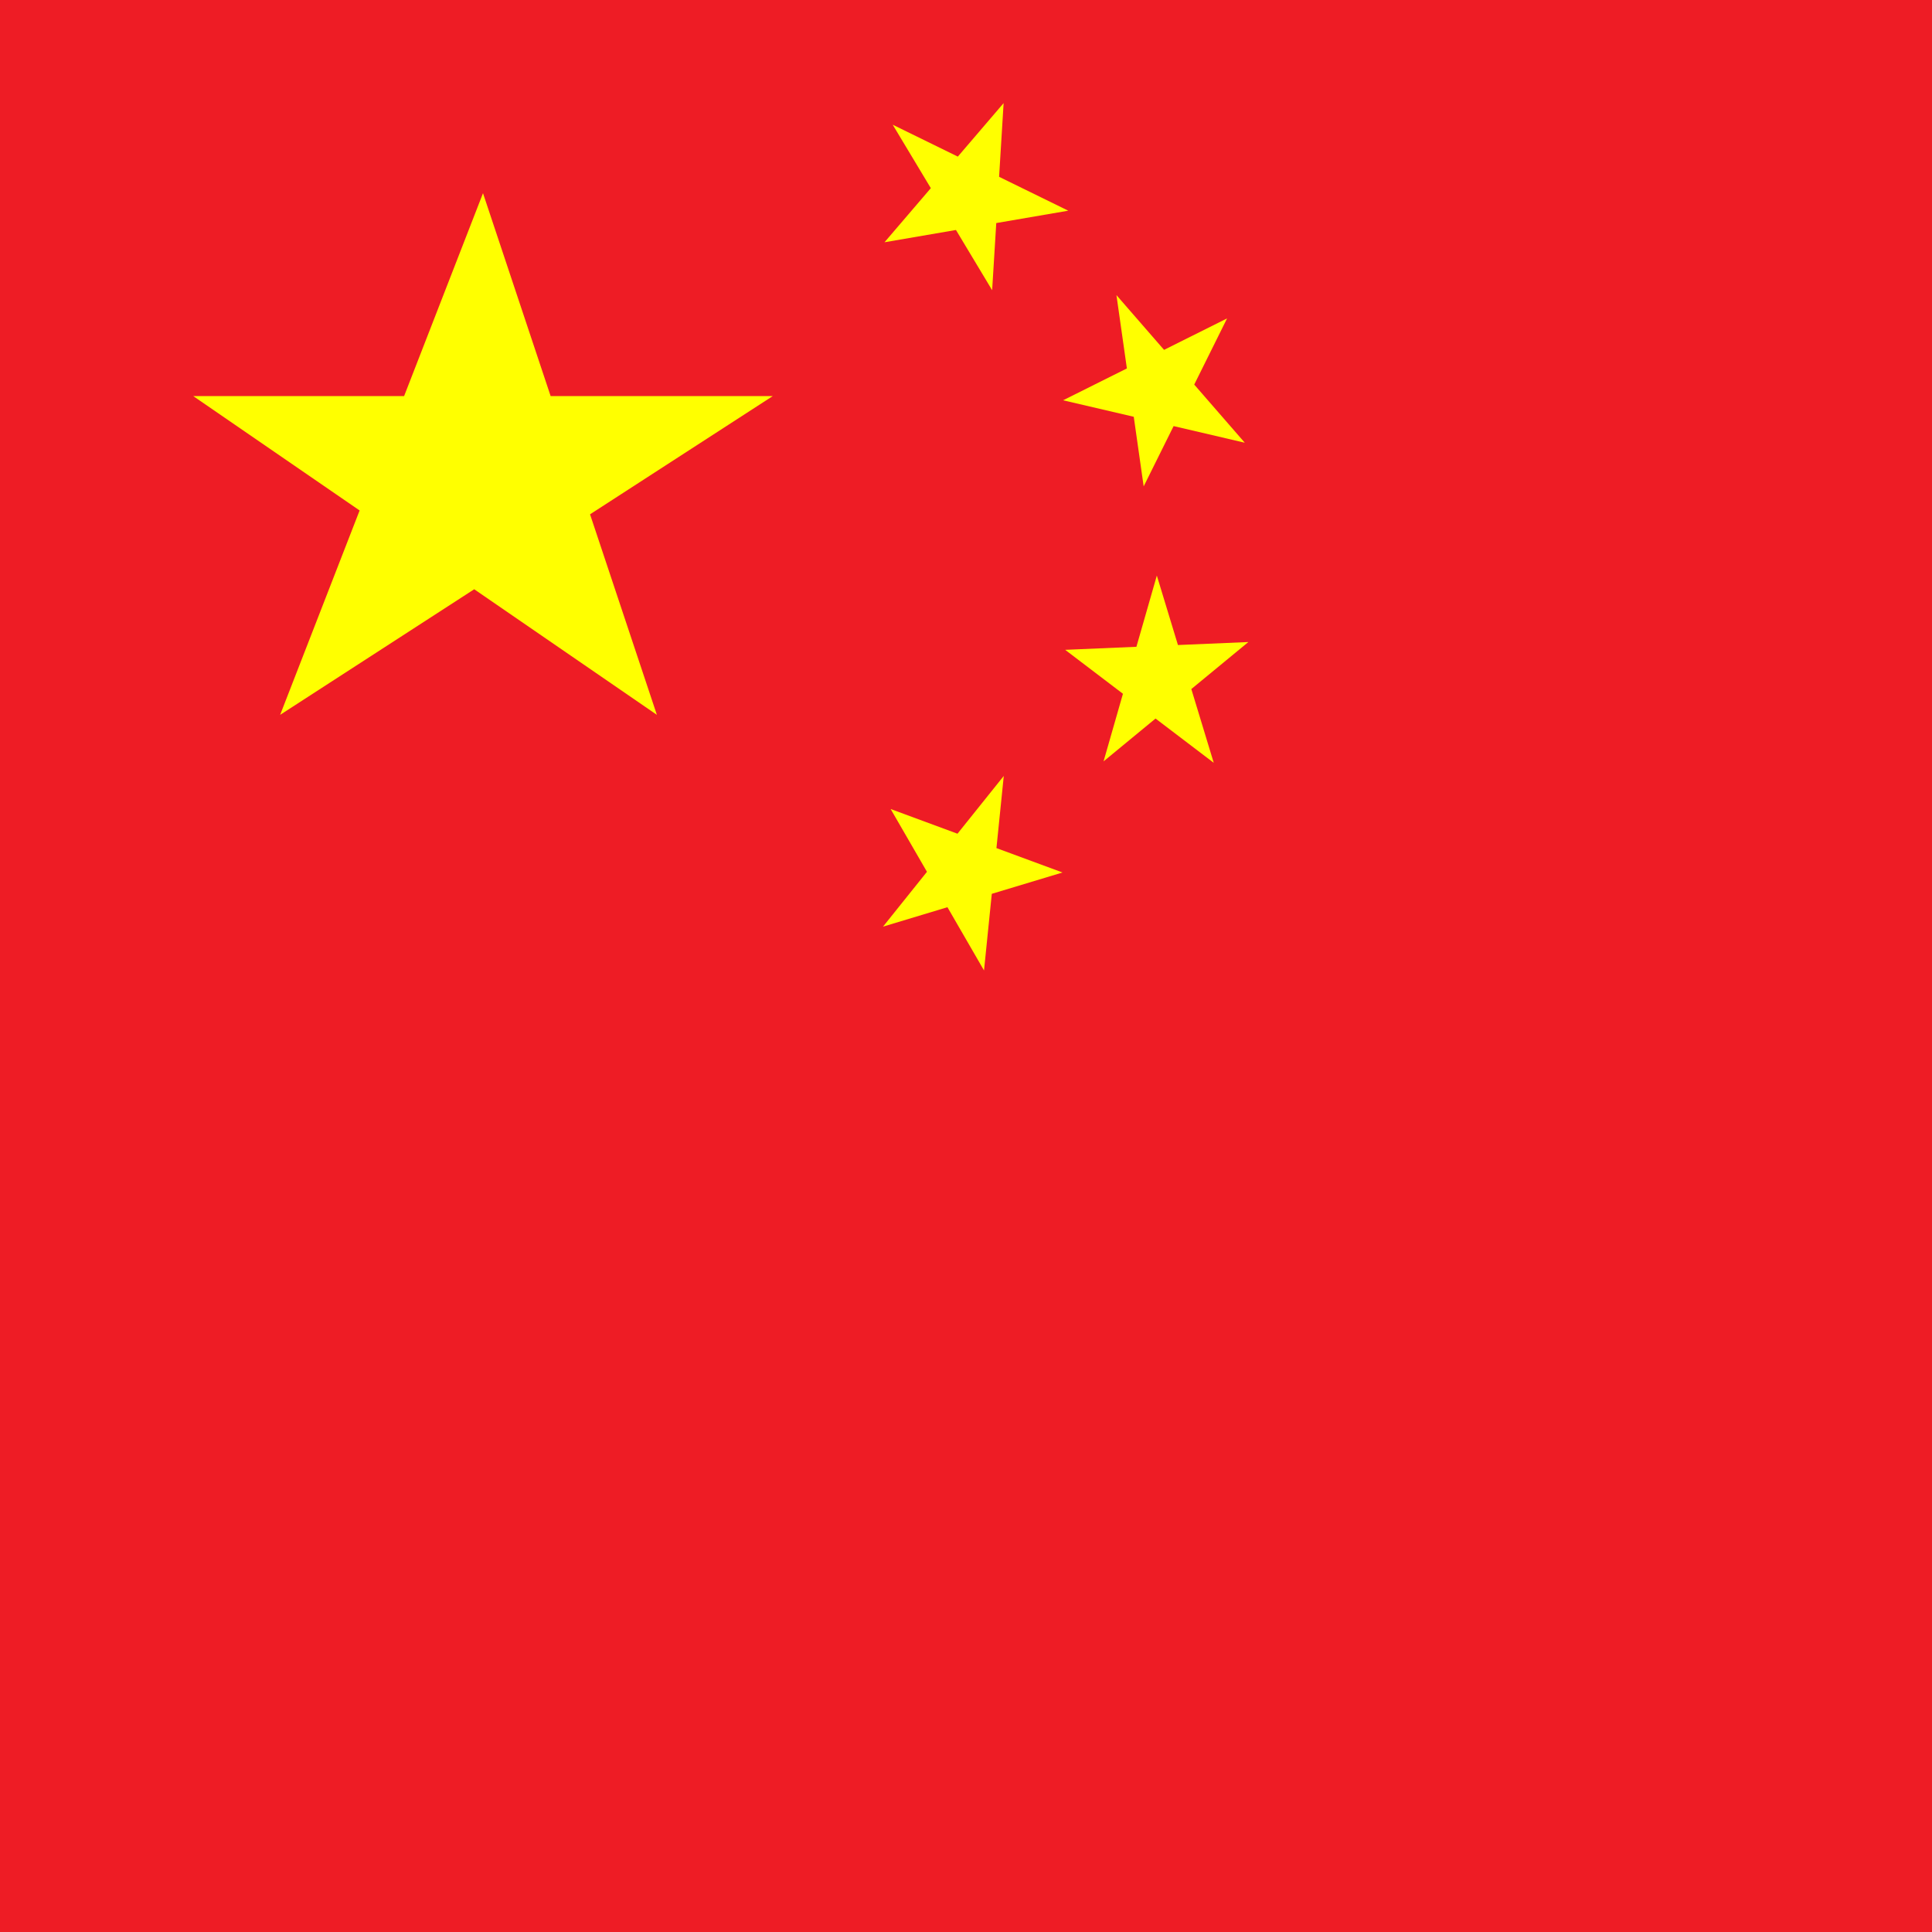
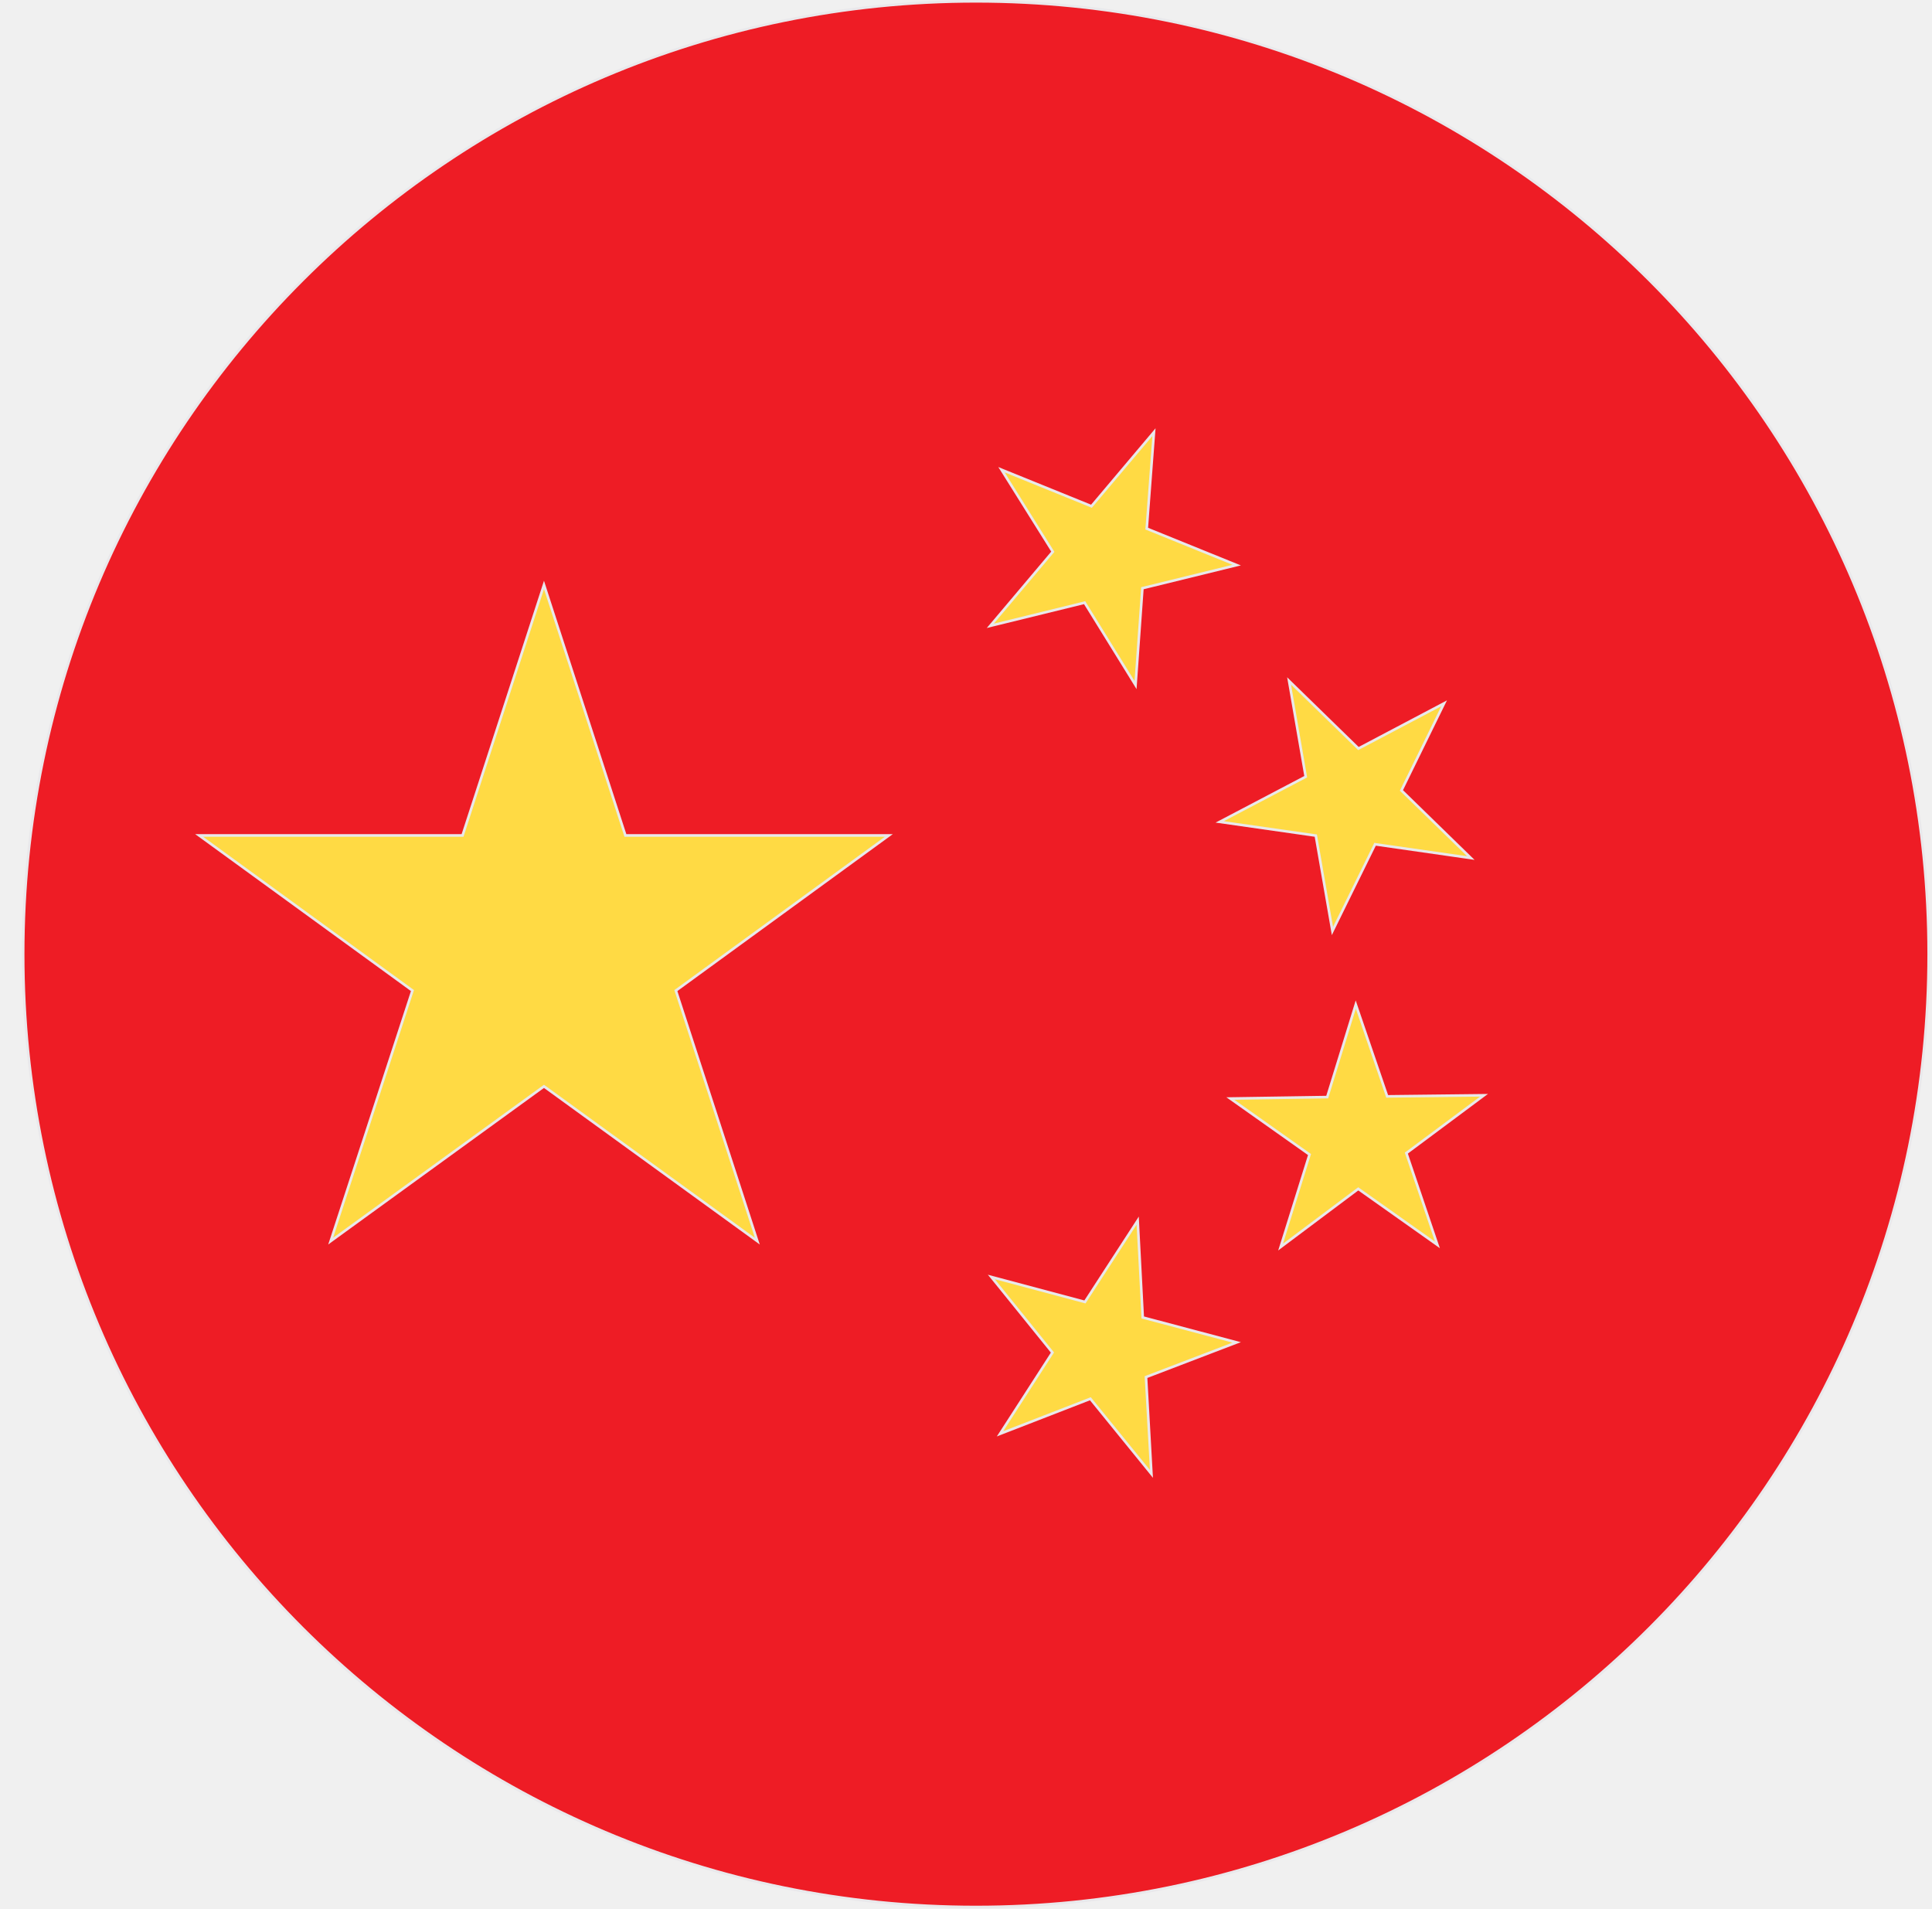
- <svg xmlns="http://www.w3.org/2000/svg" xmlns:xlink="http://www.w3.org/1999/xlink" id="flag-icons-cn" viewBox="0 0 512 512">
+ <svg xmlns="http://www.w3.org/2000/svg" width="81" height="80" viewBox="0 0 81 80" fill="none">
+   <g clip-path="url(#clip0_3911_230009)">
+     <path d="M80.861 40C80.861 62.061 62.977 79.945 40.916 79.945C18.855 79.945 0.971 62.061 0.971 40C0.971 17.939 18.855 0.055 40.916 0.055C62.977 0.055 80.861 17.939 80.861 40Z" fill="#EE1C25" stroke="#E9E8EB" stroke-width="0.109" />
+     <path d="M22.807 24.521L26.208 34.986L26.22 35.023H26.26H37.264L28.368 41.503L28.336 41.526L28.348 41.564L31.75 52.029L22.839 45.565L22.807 45.542L22.774 45.565L13.864 52.029L17.28 41.564L17.293 41.526L17.261 41.503L8.35 35.023H19.354H19.393L19.405 34.986L22.807 24.521Z" fill="#FFDA44" stroke="#E9E8EB" stroke-width="0.109" />
+     <path d="M48.274 61.788L45.74 58.669L45.715 58.638L45.678 58.652L41.928 60.107L44.103 56.733L44.124 56.7L44.099 56.669L41.564 53.533L45.449 54.569L45.487 54.579L45.509 54.545L47.698 51.171L47.908 55.19L47.91 55.23L47.949 55.24L51.848 56.275L48.084 57.715L48.047 57.729L48.049 57.769L48.274 61.788Z" fill="#FFDA44" stroke="#E9E8EB" stroke-width="0.109" />
+     <path d="M53.691 52.277L54.89 48.438L54.902 48.4L54.87 48.377L51.584 46.052L55.604 45.992L55.644 45.992L55.656 45.954L56.841 42.114L58.145 45.924L58.158 45.961L58.198 45.961L62.217 45.916L58.993 48.316L58.961 48.339L58.974 48.377L60.263 52.186L56.979 49.862L56.946 49.839L56.914 49.862L53.691 52.277Z" fill="#FFDA44" stroke="#E9E8EB" stroke-width="0.109" />
+     <path d="M56.988 31.361L60.543 29.486L58.773 33.101L58.756 33.136L58.784 33.164L61.664 35.969L57.689 35.399L57.65 35.393L57.633 35.429L55.863 39.028L55.173 35.069L55.166 35.03L55.127 35.024L51.138 34.454L54.707 32.58L54.742 32.561L54.736 32.522L54.046 28.548L56.925 31.352L56.953 31.379L56.988 31.361Z" fill="#FFDA44" stroke="#E9E8EB" stroke-width="0.109" />
+     <path d="M48.38 18.117L48.08 22.121L48.077 22.161L48.114 22.176L51.848 23.69L47.934 24.65L47.895 24.66L47.893 24.699L47.608 28.718L45.494 25.299L45.473 25.265L45.434 25.275L41.519 26.235L44.114 23.16L44.14 23.13L44.119 23.096L41.989 19.692L45.724 21.207L45.76 21.222L45.786 21.192L48.38 18.117Z" fill="#FFDA44" stroke="#E9E8EB" stroke-width="0.109" />
+   </g>
  <defs>
-     <path id="a" fill="#ff0" d="M1-.3-.7.8 0-1 .6.8-1-.3z" />
+     <clipPath id="clip0_3911_230009">
+       <rect width="80" height="80" fill="white" transform="translate(0.916016)" />
+     </clipPath>
  </defs>
-   <path fill="#ee1c25" d="M0 0h512v512H0z" />
-   <use xlink:href="#a" width="30" height="20" transform="matrix(76.8 0 0 76.8 128 128)" />
-   <use xlink:href="#a" width="30" height="20" transform="rotate(-121 142.6 -47) scale(25.5827)" />
-   <use xlink:href="#a" width="30" height="20" transform="rotate(-98.1 198 -82) scale(25.6)" />
-   <use xlink:href="#a" width="30" height="20" transform="rotate(-74 272.4 -114) scale(25.6137)" />
-   <use xlink:href="#a" width="30" height="20" transform="matrix(16 -19.968 19.968 16 256 230.4)" />
</svg>
